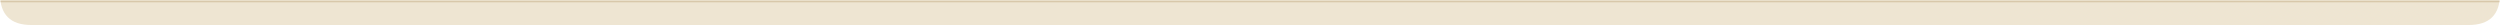
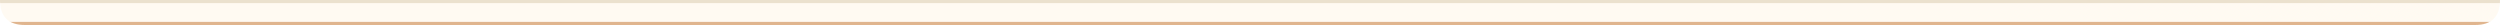
<svg xmlns="http://www.w3.org/2000/svg" viewBox="0 0 800 8" role="img">
  <defs>
    <clipPath id="bottom-round">
-       <path d="M 0 0 H 800 V -2 Q 800 8 790 8 H 10 Q 0 8 0 -2 Z" />
+       <path d="M 0 0 H 800 V 0 Q 800 8 792 8 H 8 Q 0 8 0 0 Z" />
    </clipPath>
  </defs>
  <g clip-path="url(#bottom-round)">
-     <rect width="800" height="8" fill="#eee5d2" />
-     <line x1="0" y1="0.5" x2="800" y2="0.5" stroke="#d8c8aa" stroke-width="0.5" />
+     <rect width="800" height="8" fill="#fffaf2" />
+     <rect x="0" y="0" width="800" height="1" fill="#d8c8aa" opacity="0.5" />
+     <rect x="0" y="7" width="800" height="1" fill="#c26f29" opacity="0.5" />
  </g>
</svg>
